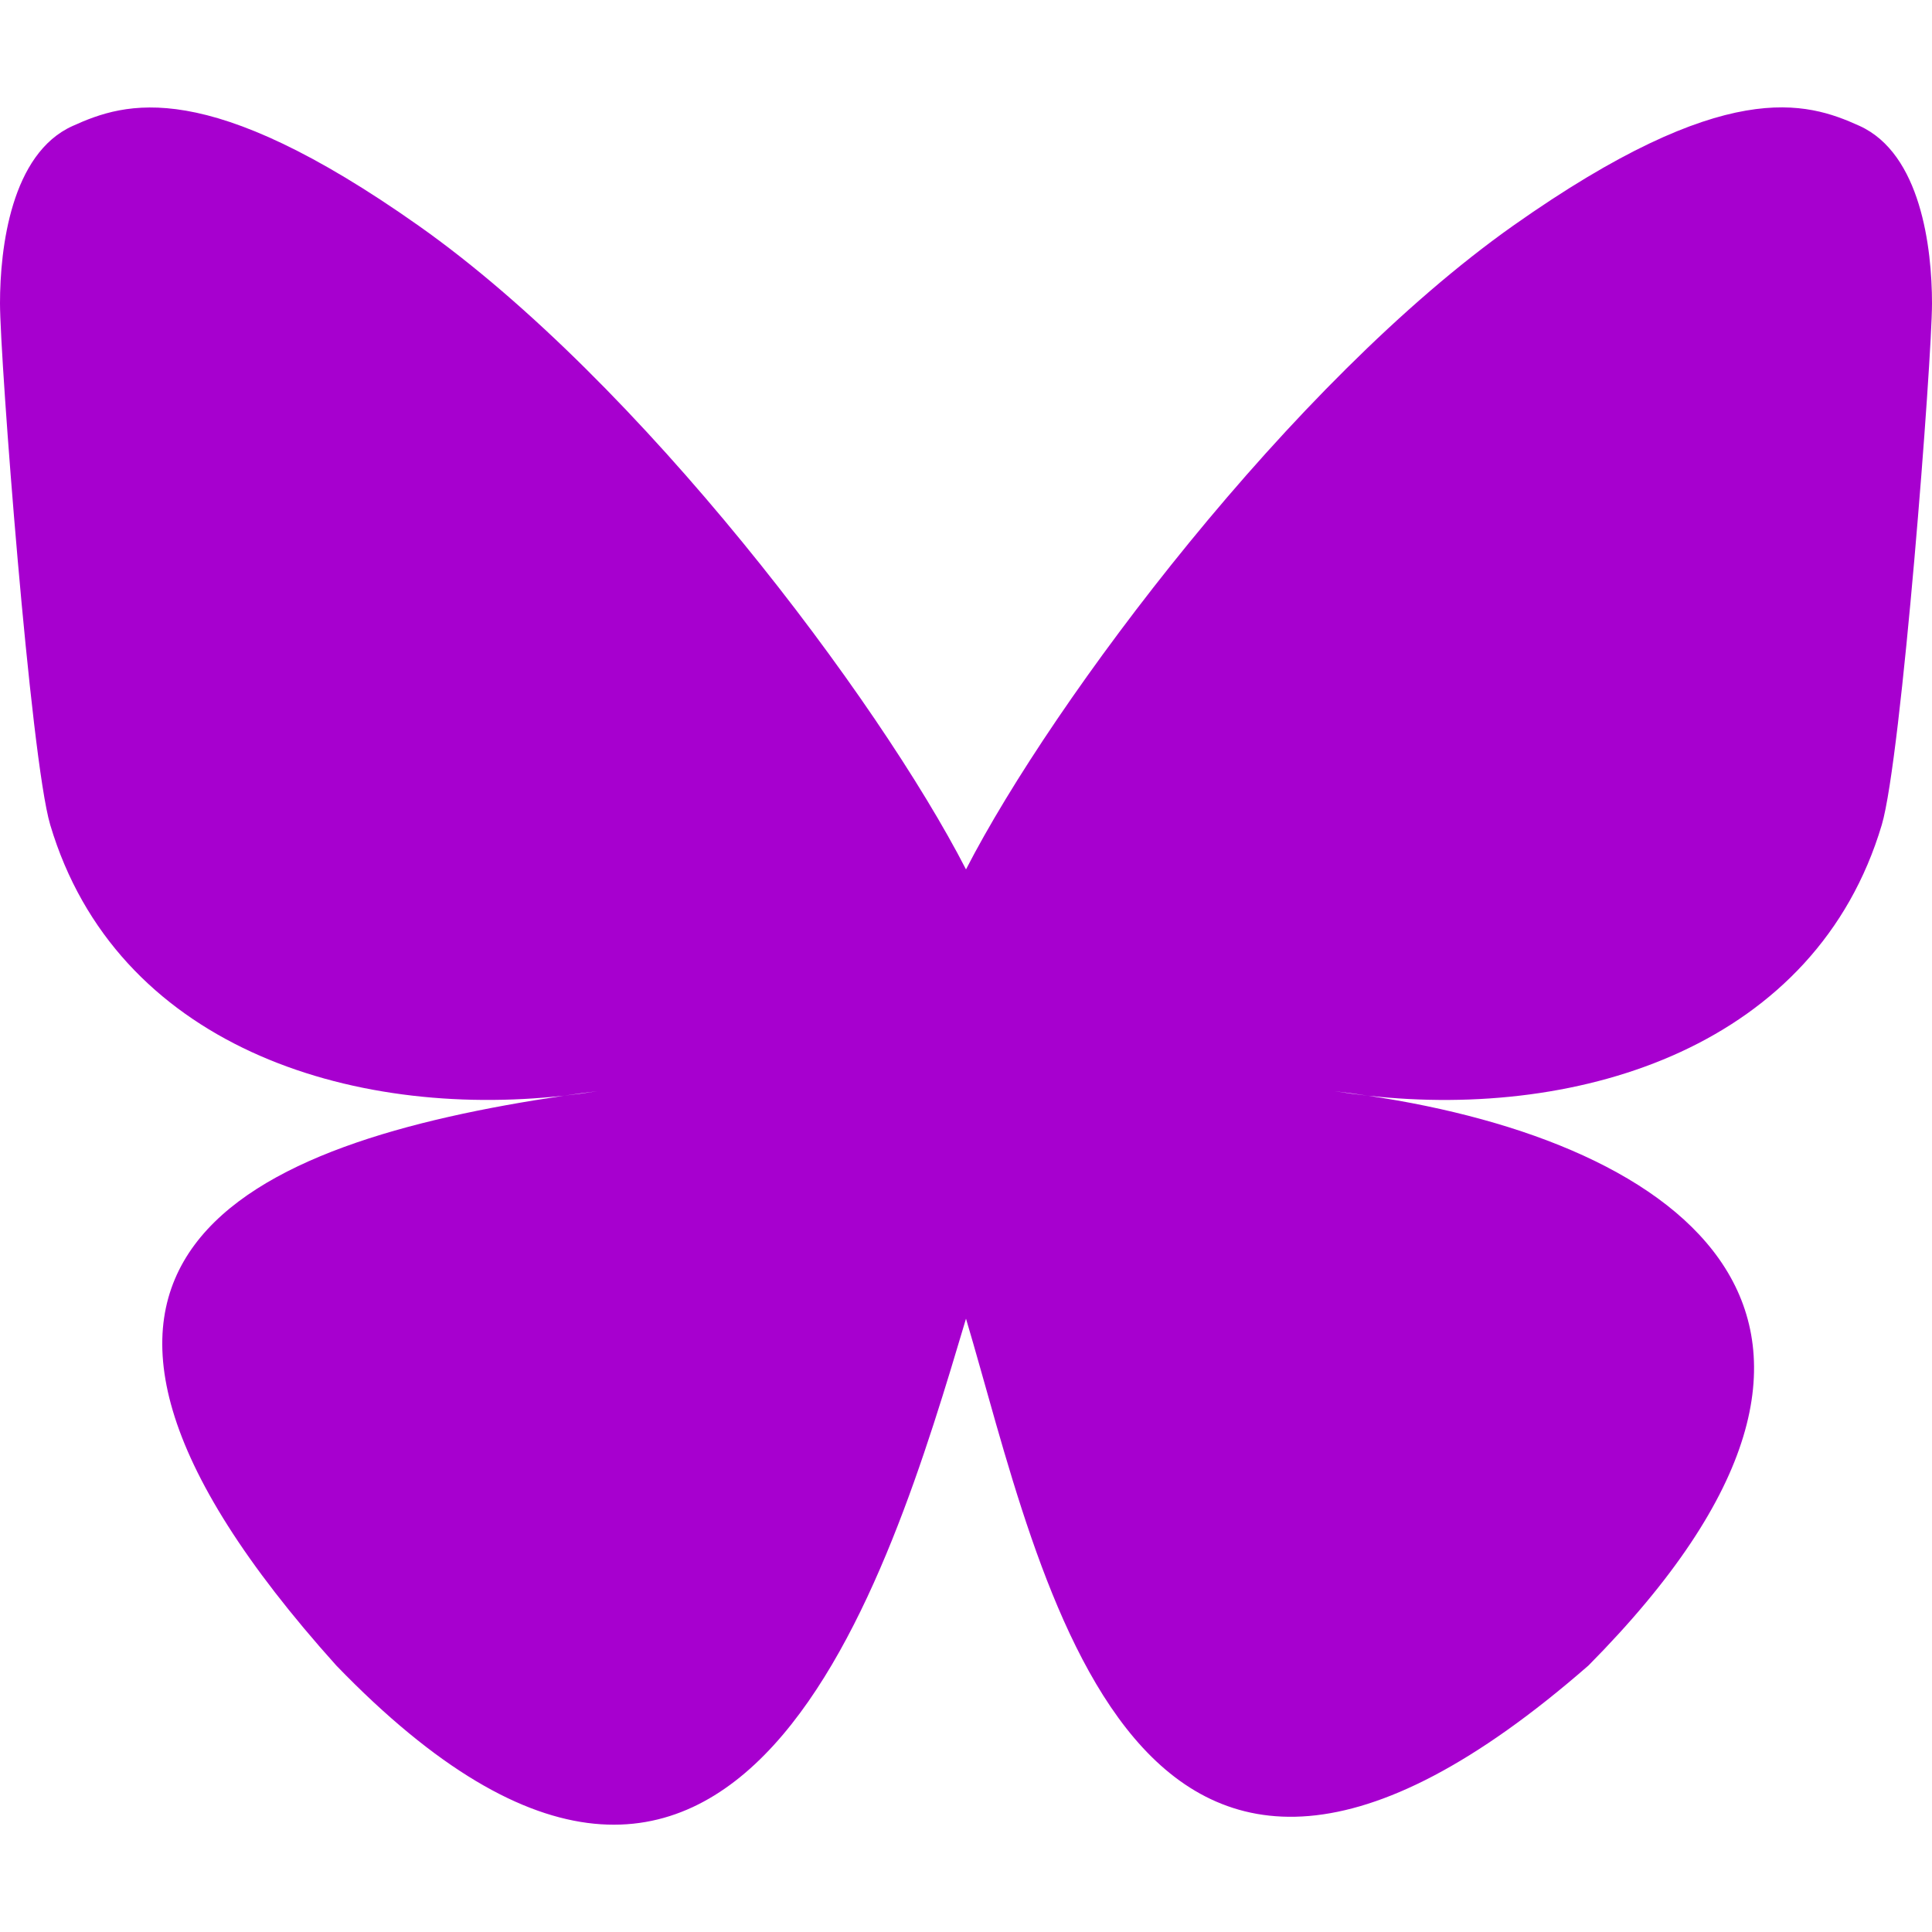
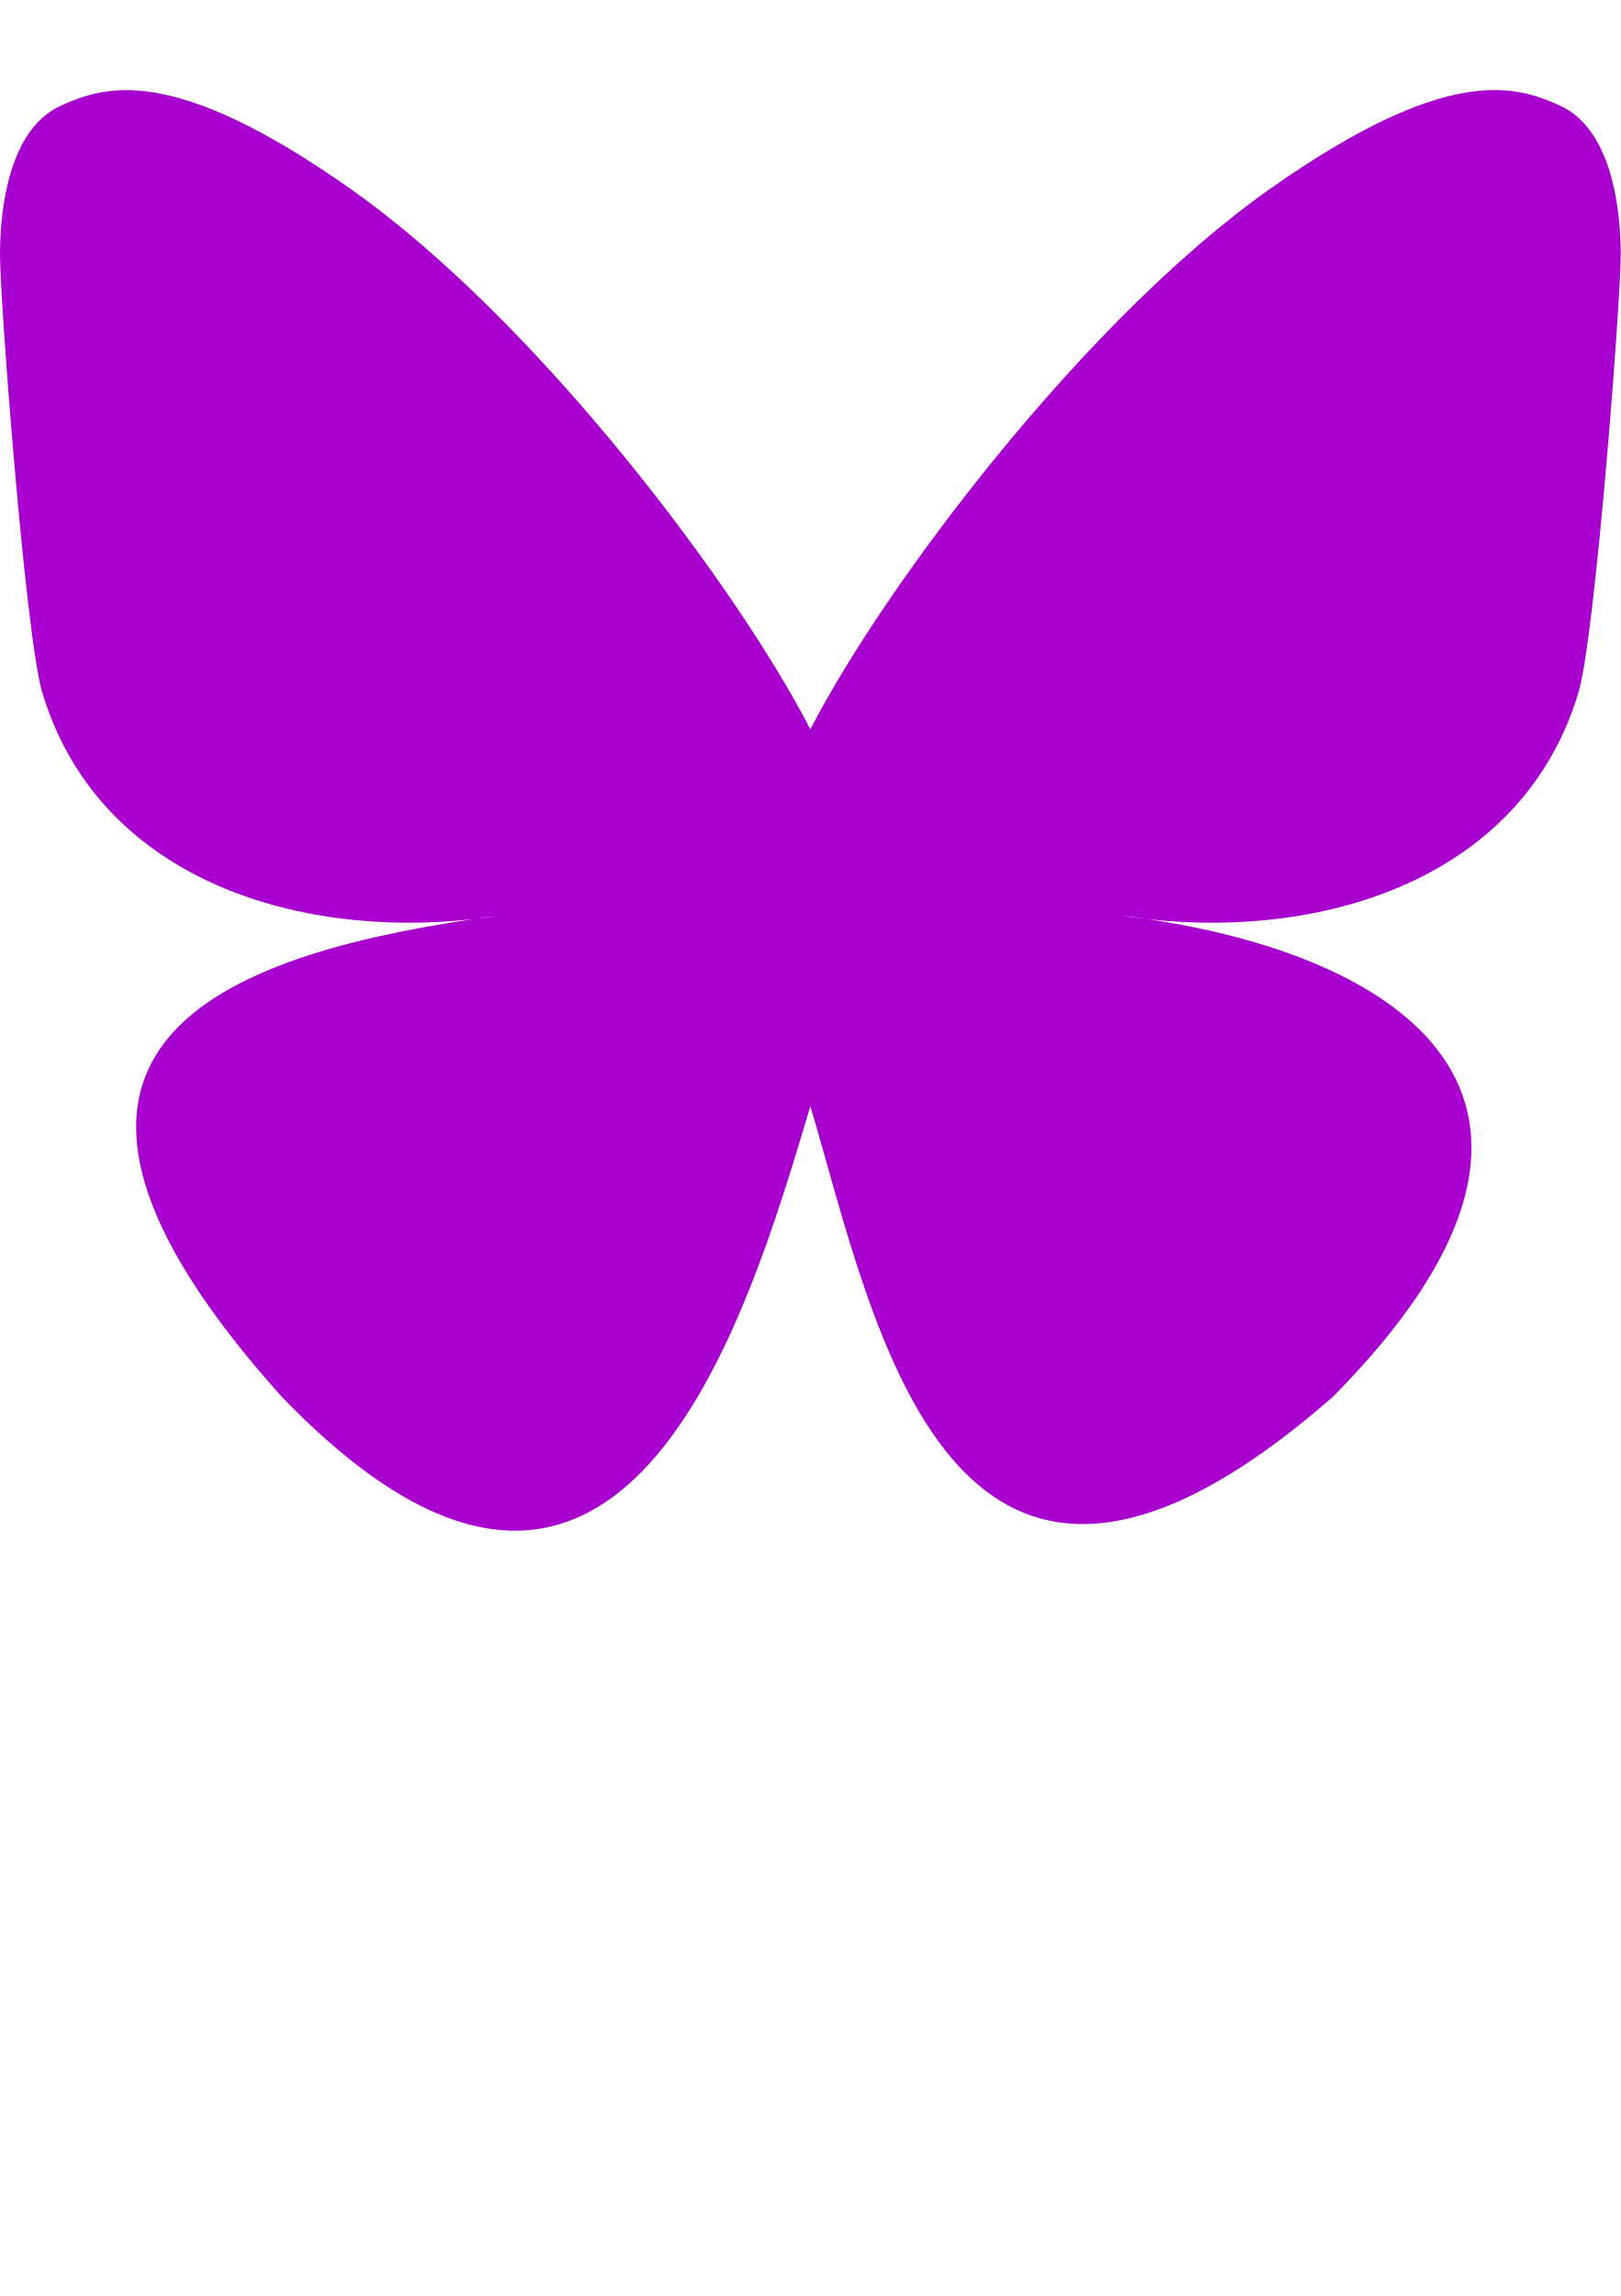
- <svg xmlns="http://www.w3.org/2000/svg" role="img" viewBox="0 0 24 24">
+ <svg xmlns="http://www.w3.org/2000/svg" role="img" viewBox="0 0 24 34">
  <path fill="#A700CF" d="M12 10.8c-1.087-2.114-4.046-6.053-6.798-7.995C2.566.944 1.561 1.266.902 1.565.139 1.908 0 3.08 0 3.768c0 .69.378 5.65.624 6.479.815 2.736 3.713 3.66 6.383 3.364.136-.02.275-.039.415-.056-.138.022-.276.04-.415.056-3.912.58-7.387 2.005-2.83 7.078 5.013 5.19 6.87-1.113 7.823-4.308.953 3.195 2.05 9.271 7.733 4.308 4.267-4.308 1.172-6.498-2.74-7.078a8.741 8.741 0 0 1-.415-.056c.14.017.279.036.415.056 2.67.297 5.568-.628 6.383-3.364.246-.828.624-5.79.624-6.478 0-.69-.139-1.861-.902-2.206-.659-.298-1.664-.62-4.3 1.24C16.046 4.748 13.087 8.687 12 10.8Z" />
</svg>
